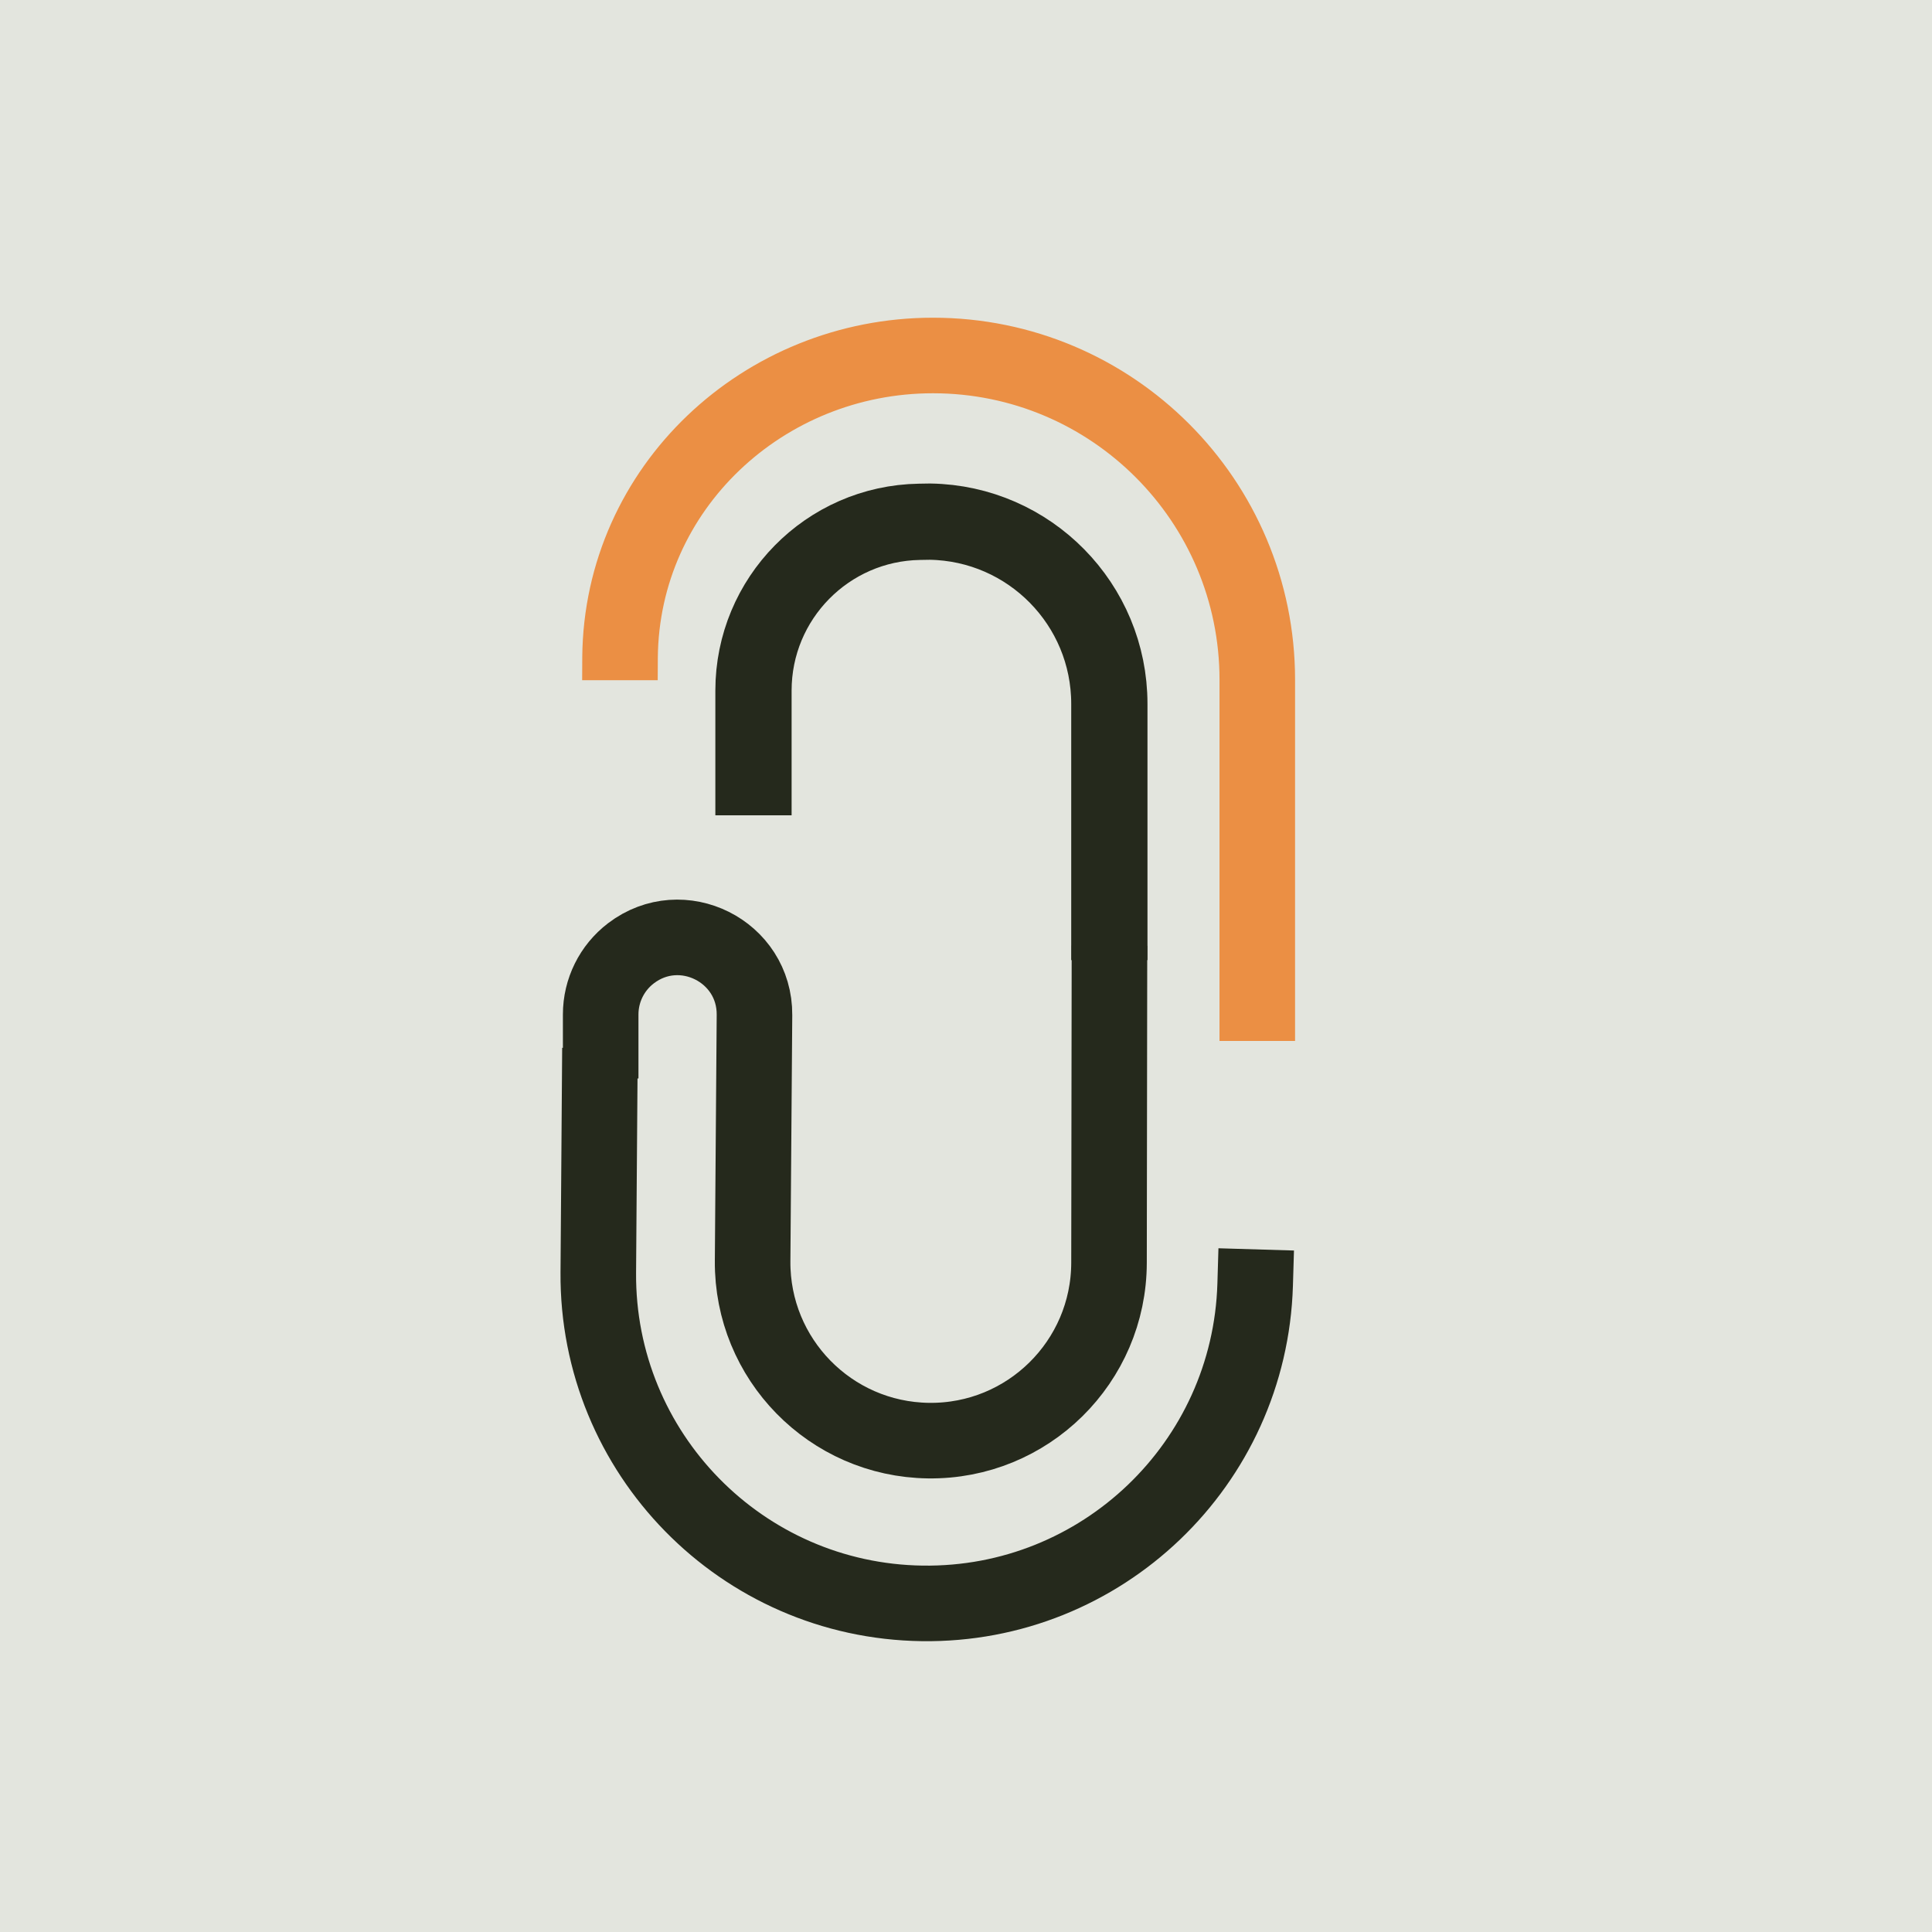
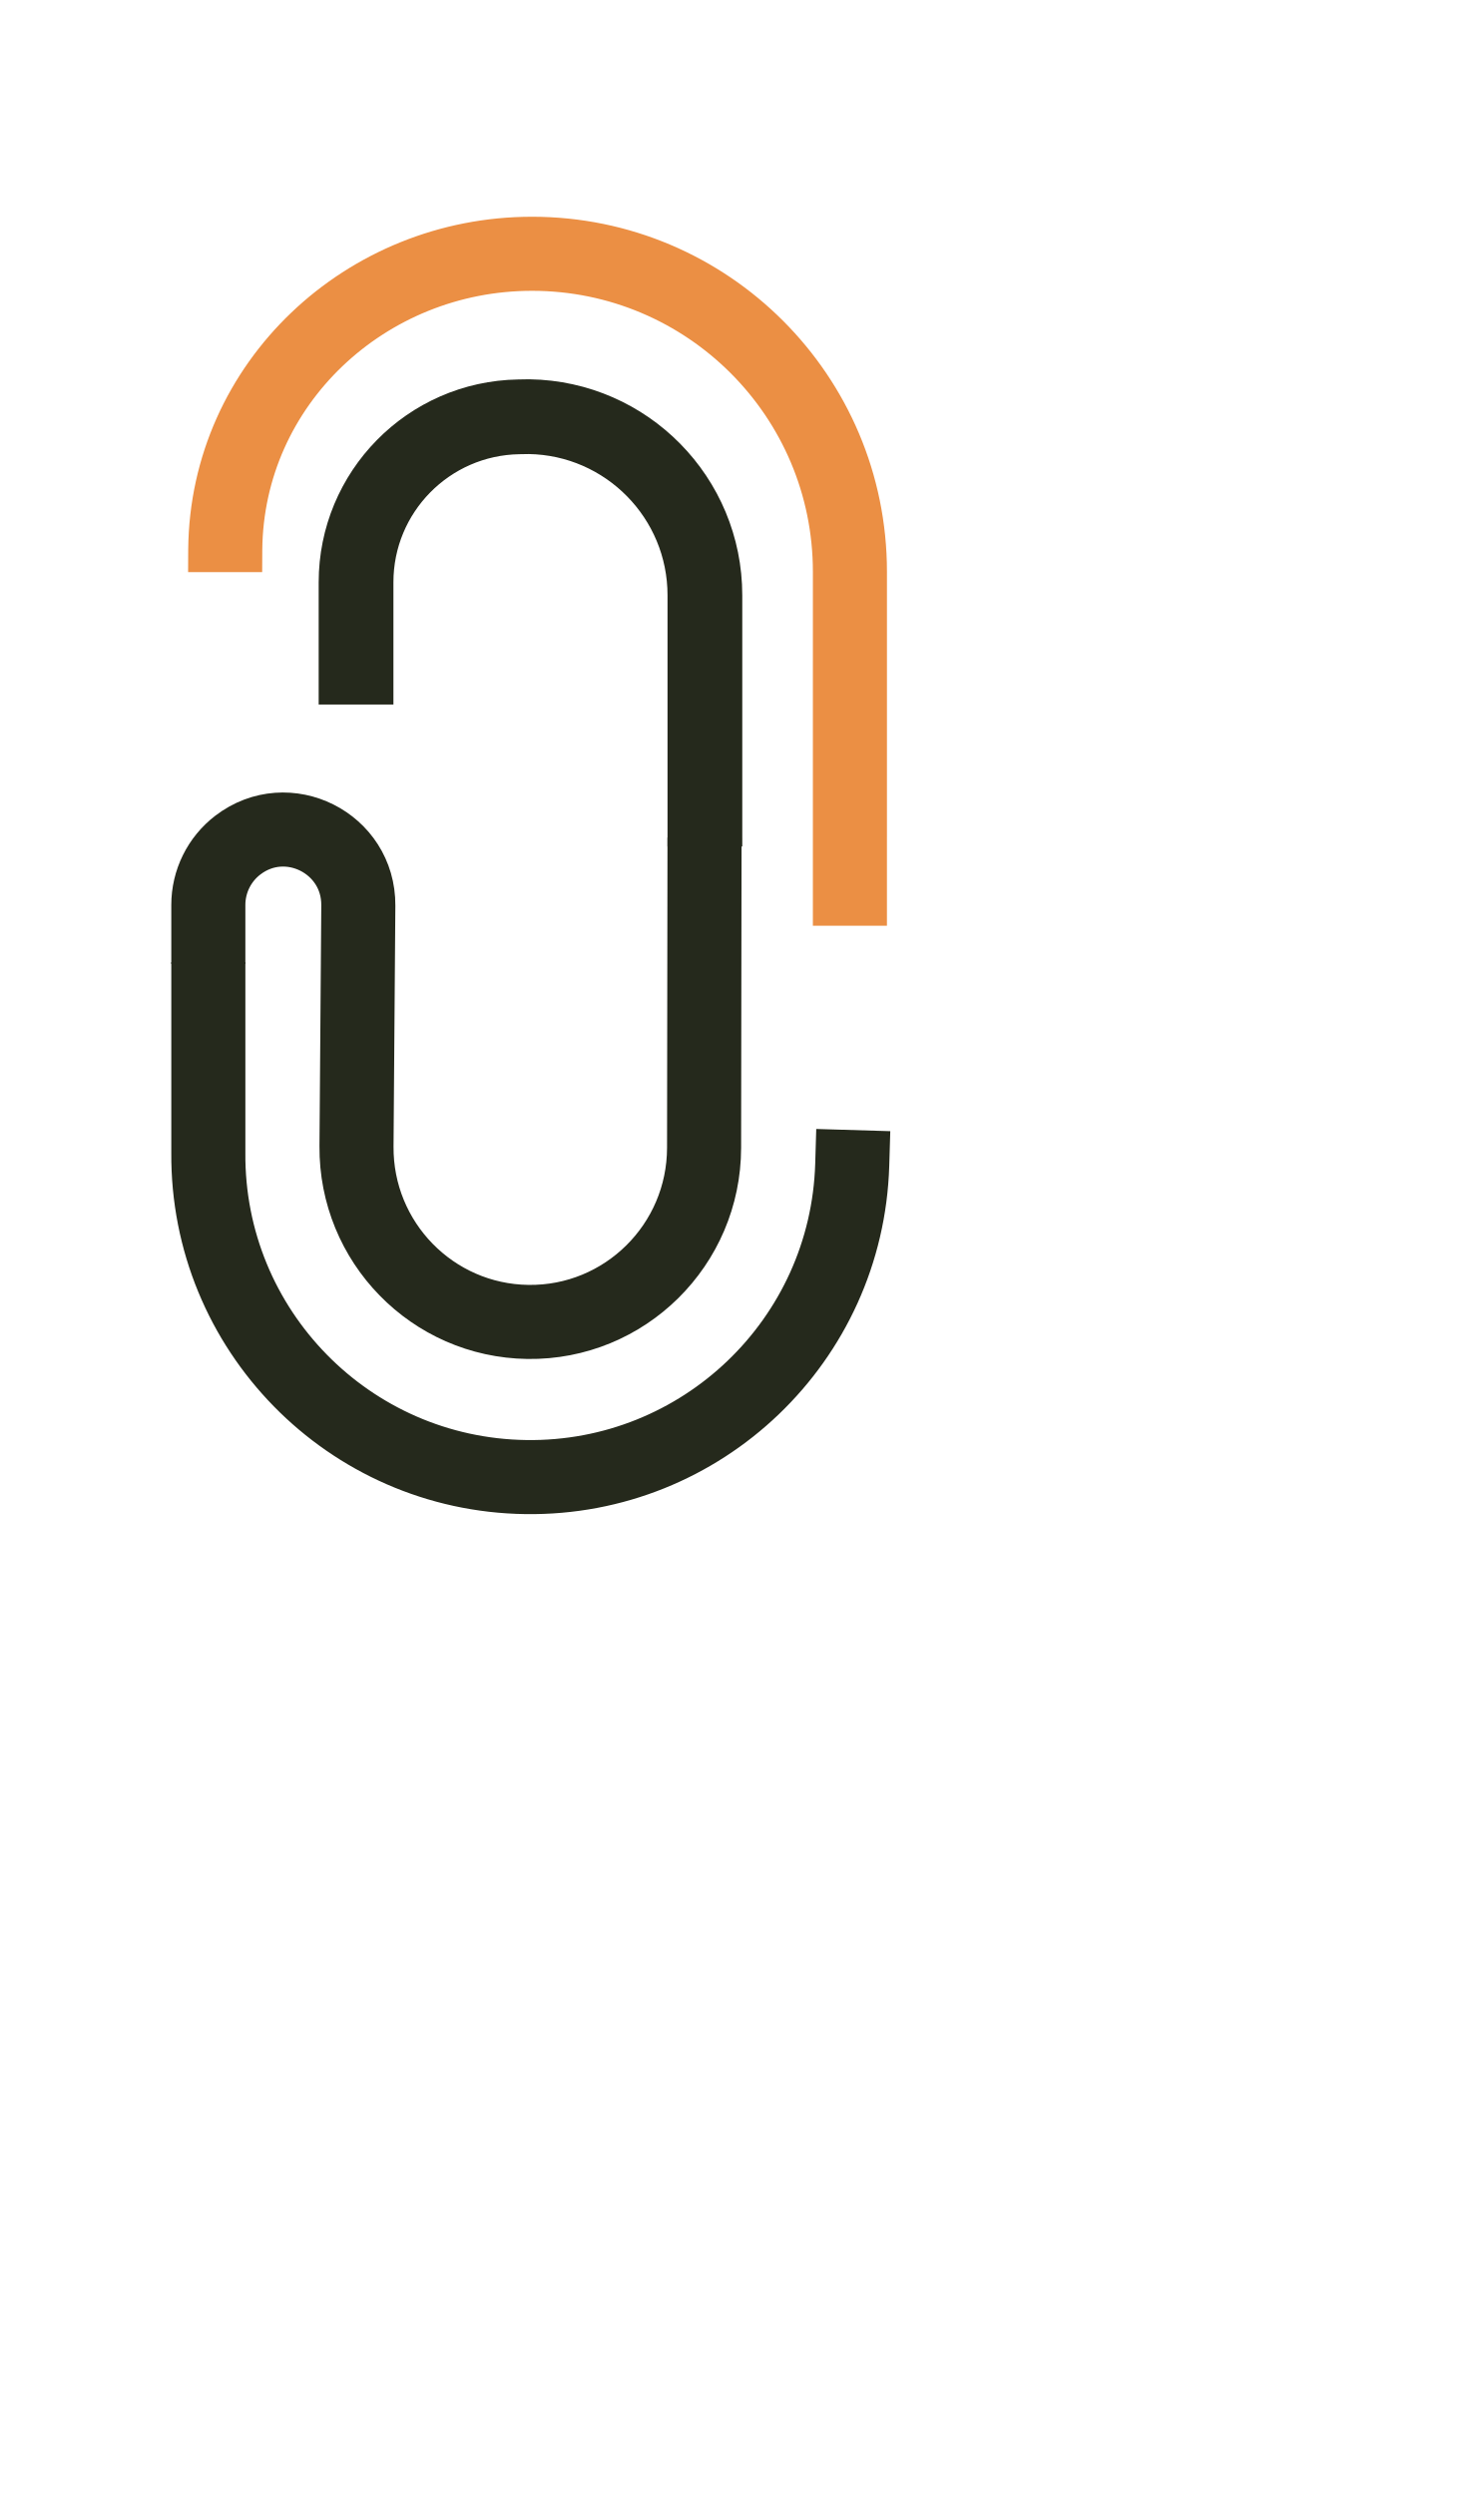
- <svg xmlns="http://www.w3.org/2000/svg" id="lz8drquv33062436" viewBox="0 0 500 500">
-   <g id="lz8drquv33062436_translate">
+ <svg xmlns="http://www.w3.org/2000/svg" id="lzu5ltjh56615956" viewBox="0 0 391.543 658.69">
+   <g id="lzu5ltjh56615956_translate">
    <g transform="matrix(1,0,0,1,0,0)">
-       <g id="lz8drquv33062436" opacity="1" style="mix-blend-mode:normal">
+       <g id="lzu5ltjh56615956" opacity="1" style="mix-blend-mode:normal">
        <g>
          <g>
-             <path id="lz8drquv33062436_fill_path" d="M0.01,0h499.98c0.006,0 0.01,0.004 0.01,0.01v499.98c0,0.006 -0.004,0.01 -0.01,0.01h-499.98c-0.006,0 -0.01,-0.004 -0.01,-0.01v-499.98c0,-0.006 0.004,-0.01 0.01,-0.01z" fill-rule="nonzero" fill="rgb(227, 229, 222)" fill-opacity="1" style="mix-blend-mode:normal" />
-             <g id="lz8drquw12696782_translate">
-               <g transform="matrix(1,0,0,1,147,92)">
-                 <g id="lz8drquw12696782" opacity="1" style="mix-blend-mode:normal">
+             <g id="lzu5ltji12237599_translate">
+               <g transform="matrix(1,0,0,1,59.4399,67)">
+                 <g id="lzu5ltji12237599" opacity="1" style="mix-blend-mode:normal">
                  <g>
                    <g>
-                       <g id="lz8drquw71095591_translate">
-                         <g transform="matrix(1,0,0,1,13.4399,0)">
-                           <g id="lz8drquw71095591" opacity="1" style="mix-blend-mode:normal">
-                             <g>
-                               <g>
-                                 <g style="mix-blend-mode:normal">
-                                   <g>
-                                     <path id="lz8drquw71095591_stroke_path" d="M164.943,177.396l0.004,-93.45c0,-46.363 -37.583,-83.946 -83.947,-83.947c-43.844,0 -80.575,34.249 -80.973,78.091c-0.018,2.038 -0.028,4.027 -0.028,5.954" fill="none" stroke="rgb(235, 143, 68)" stroke-width="19.555" stroke-linecap="butt" stroke-linejoin="miter" stroke-dasharray="0 0" stroke-opacity="1" />
-                                   </g>
-                                 </g>
-                               </g>
-                             </g>
-                           </g>
+                       <g style="mix-blend-mode:normal">
+                         <g>
+                           <path id="lzu5ltji12237599_stroke_path" d="M164.943,177.396l0.004,-93.45c0,-46.363 -37.583,-83.946 -83.947,-83.947c-43.844,0 -80.575,34.249 -80.973,78.091c-0.018,2.038 -0.028,4.027 -0.028,5.954" fill="none" stroke="rgb(235, 143, 68)" stroke-width="19.555" stroke-linecap="butt" stroke-linejoin="miter" stroke-dasharray="0 0" stroke-opacity="1" />
                        </g>
                      </g>
-                       <g id="lz8drquy11815915_translate">
-                         <g transform="matrix(0.9999847,0.005478561,-0.005525684,0.999985,2.505412,109.8452)">
-                           <g id="lz8drquy11815915" opacity="0" style="mix-blend-mode:normal">
-                             <g>
-                               <g>
-                                 <path id="lz8drquy11815915_fill_path" d="M21.626,10.809c0,5.97 -4.841,10.809 -10.813,10.809c-5.972,0 -10.813,-4.839 -10.813,-10.809c0,-5.97 4.841,-10.809 10.813,-10.809c5.972,0 10.813,4.839 10.813,10.809z" fill-rule="nonzero" fill="rgb(235, 143, 68)" fill-opacity="1" style="mix-blend-mode:normal" />
-                               </g>
-                             </g>
-                           </g>
+                     </g>
+                   </g>
+                 </g>
+               </g>
+             </g>
+             <g id="lzu5ltjo86429717_translate">
+               <g transform="matrix(0.9999847,0.005478561,-0.005525684,0.999985,48.50541,176.8452)">
+                 <g id="lzu5ltjo86429717" opacity="0" style="mix-blend-mode:normal">
+                   <g>
+                     <g>
+                       <path id="lzu5ltjo86429717_fill_path" d="M21.626,10.809c0,5.97 -4.841,10.809 -10.813,10.809c-5.972,0 -10.813,-4.839 -10.813,-10.809c0,-5.97 4.841,-10.809 10.813,-10.809c5.972,0 10.813,4.839 10.813,10.809z" fill-rule="nonzero" fill="rgb(235, 143, 68)" fill-opacity="1" style="mix-blend-mode:normal" />
+                     </g>
+                   </g>
+                 </g>
+               </g>
+             </g>
+             <g id="lzu5ltjr47488224_translate">
+               <g transform="matrix(0.9999847,0.005478561,-0.005525684,0.999985,83.11901,177)">
+                 <g id="lzu5ltjr47488224" opacity="0" style="mix-blend-mode:normal">
+                   <g>
+                     <g>
+                       <path id="lzu5ltjr47488224_fill_path" d="M21.626,10.809c0,5.97 -4.841,10.809 -10.813,10.809c-5.972,0 -10.813,-4.839 -10.813,-10.809c0,-5.97 4.841,-10.809 10.813,-10.809c5.972,0 10.813,4.839 10.813,10.809z" fill-rule="nonzero" fill="rgb(37, 41, 28)" fill-opacity="1" style="mix-blend-mode:normal" />
+                     </g>
+                   </g>
+                 </g>
+               </g>
+             </g>
+             <g id="lzu5ltjt33465157_translate">
+               <g transform="matrix(1,0,0,1,55,254)">
+                 <g id="lzu5ltjt33465157" opacity="1" style="mix-blend-mode:normal">
+                   <g>
+                     <g>
+                       <g style="mix-blend-mode:normal">
+                         <g>
+                           <path id="lzu5ltjt33465157_stroke_path" d="M0.002,0l0,50.33c-0.345,46.747 37.115,84.997 83.859,85.625c46.408,0.628 84.745,-36.079 86.136,-82.471l0.273,-9.142" fill="none" stroke="rgb(37, 41, 28)" stroke-width="19.555" stroke-linecap="butt" stroke-linejoin="miter" stroke-dasharray="0 0" stroke-opacity="1" />
                        </g>
                      </g>
-                       <g id="lz8drquy04413506_translate">
-                         <g transform="matrix(0.9999847,0.005478561,-0.005525684,0.999985,37.11901,110)">
-                           <g id="lz8drquy04413506" opacity="0" style="mix-blend-mode:normal">
-                             <g>
-                               <g>
-                                 <path id="lz8drquy04413506_fill_path" d="M21.626,10.809c0,5.97 -4.841,10.809 -10.813,10.809c-5.972,0 -10.813,-4.839 -10.813,-10.809c0,-5.97 4.841,-10.809 10.813,-10.809c5.972,0 10.813,4.839 10.813,10.809z" fill-rule="nonzero" fill="rgb(37, 41, 28)" fill-opacity="1" style="mix-blend-mode:normal" />
-                               </g>
-                             </g>
-                           </g>
+                     </g>
+                   </g>
+                 </g>
+               </g>
+             </g>
+             <g id="lzu5ltjv87123035_translate">
+               <g transform="matrix(1,0,0,1,55,219)">
+                 <g id="lzu5ltjv87123035" opacity="1" style="mix-blend-mode:normal">
+                   <g>
+                     <g>
+                       <g style="mix-blend-mode:normal">
+                         <g>
+                           <path id="lzu5ltjv87123035_stroke_path" d="M131,2.141l-0.116,81.884c-0.034,25.644 -20.948,46.317 -46.505,45.971c-25.23,-0.342 -45.449,-21.057 -45.258,-46.371l0.479,-63.575c0.124,-16.508 -18.711,-25.954 -31.799,-15.947c-4.915,3.758 -7.8,9.602 -7.8,15.802l0,15.595" fill="none" stroke="rgb(37, 41, 28)" stroke-width="19.555" stroke-linecap="butt" stroke-linejoin="miter" stroke-dasharray="0 0" stroke-opacity="1" />
                        </g>
                      </g>
-                       <g id="lz8drquz81229361_translate">
-                         <g transform="matrix(1,0,0,1,7.8364,179.2485)">
-                           <g id="lz8drquz81229361" opacity="1" style="mix-blend-mode:normal">
-                             <g>
-                               <g>
-                                 <g style="mix-blend-mode:normal">
-                                   <g>
-                                     <path id="lz8drquz81229361_stroke_path" d="M0.431,0l-0.429,58.082c-0.345,46.747 37.115,84.997 83.859,85.625c46.408,0.628 84.745,-36.079 86.136,-82.471l0.273,-9.142" fill="none" stroke="rgb(37, 41, 28)" stroke-width="19.555" stroke-linecap="butt" stroke-linejoin="miter" stroke-dasharray="0 0" stroke-opacity="1" />
-                                   </g>
-                                 </g>
-                               </g>
-                             </g>
-                           </g>
-                         </g>
-                       </g>
-                       <g id="lz8drqv068913634_translate">
-                         <g transform="matrix(1,0,0,1,8.4556,150.5952)">
-                           <g id="lz8drqv068913634" opacity="1" style="mix-blend-mode:normal">
-                             <g>
-                               <g>
-                                 <g style="mix-blend-mode:normal">
-                                   <g>
-                                     <path id="lz8drqv068913634_stroke_path" d="M131.674,2.145l-0.117,82.036c-0.035,25.691 -21.056,46.403 -46.744,46.056c-25.36,-0.342 -45.682,-21.096 -45.491,-46.457l0.481,-63.692c0.125,-16.539 -18.808,-26.002 -31.963,-15.977c-4.94,3.765 -7.84,9.62 -7.84,15.831l0,16.571" fill="none" stroke="rgb(37, 41, 28)" stroke-width="19.555" stroke-linecap="butt" stroke-linejoin="miter" stroke-dasharray="0 0" stroke-opacity="1" />
-                                   </g>
-                                 </g>
-                               </g>
-                             </g>
-                           </g>
-                         </g>
-                       </g>
-                       <g id="lz8drqv184208939_translate">
-                         <g transform="matrix(0.9999847,0.005478561,-0.005525684,0.999985,165.1749,216.8584)">
-                           <g id="lz8drqv184208939" opacity="0" style="mix-blend-mode:normal">
-                             <g>
-                               <g>
-                                 <path id="lz8drqv184208939_fill_path" d="M26.422,13.176c0,7.277 -5.915,13.176 -13.211,13.176c-7.296,0 -13.211,-5.899 -13.211,-13.176c0,-7.277 5.915,-13.176 13.211,-13.176c7.296,0 13.211,5.899 13.211,13.176z" fill-rule="nonzero" fill="rgb(37, 41, 28)" fill-opacity="1" style="mix-blend-mode:normal" />
-                               </g>
-                             </g>
-                           </g>
-                         </g>
-                       </g>
-                       <g id="lz8drqv251249660_translate">
-                         <g transform="matrix(0.9999847,0.005478561,-0.005525684,0.999985,165.2169,164.2188)">
-                           <g id="lz8drqv251249660" opacity="0" style="mix-blend-mode:normal">
-                             <g>
-                               <g>
-                                 <path id="lz8drqv251249660_fill_path" d="M26.422,13.176c0,7.277 -5.915,13.176 -13.211,13.176c-7.296,0 -13.211,-5.899 -13.211,-13.176c0,-7.277 5.915,-13.176 13.211,-13.176c7.296,0 13.211,5.899 13.211,13.176z" fill-rule="nonzero" fill="rgb(235, 143, 68)" fill-opacity="1" style="mix-blend-mode:normal" />
-                               </g>
-                             </g>
-                           </g>
-                         </g>
-                       </g>
-                       <g id="lz8drqv218593911_translate">
-                         <g transform="matrix(1,0,0,1,0,68.0015)">
-                           <g id="lz8drqv218593911" opacity="0" style="mix-blend-mode:normal">
-                             <g>
-                               <g>
-                                 <path id="lz8drqv218593911_fill_path" d="M26.073,13.036c0,7.2 -5.837,13.036 -13.036,13.036c-7.2,0 -13.036,-5.837 -13.036,-13.036c0,-7.2 5.837,-13.036 13.036,-13.036c7.2,0 13.036,5.837 13.036,13.036z" fill-rule="nonzero" fill="rgb(235, 143, 68)" fill-opacity="1" style="mix-blend-mode:normal" />
-                               </g>
-                             </g>
-                           </g>
-                         </g>
-                       </g>
-                       <g id="lz8drqv341530464_translate">
-                         <g transform="matrix(1,0,0,1,48,43)">
-                           <g id="lz8drqv341530464" opacity="1" style="mix-blend-mode:normal">
-                             <g>
-                               <g>
-                                 <g style="mix-blend-mode:normal">
-                                   <g>
-                                     <path id="lz8drqv341530464_stroke_path" d="M0,76v-32.275c0,-23.846 19.123,-43.287 42.966,-43.68l2.739,-0.045c25.743,0.418 46.393,21.406 46.393,47.153v66.325" fill="none" stroke="rgb(37, 41, 28)" stroke-width="19.735" stroke-linecap="butt" stroke-linejoin="miter" stroke-dasharray="0 0" stroke-opacity="1" />
-                                   </g>
-                                 </g>
-                               </g>
-                             </g>
-                           </g>
+                     </g>
+                   </g>
+                 </g>
+               </g>
+             </g>
+             <g id="lzu5ltjw62732721_translate">
+               <g transform="matrix(0.9999847,0.005478561,-0.005525684,0.999985,212.145,282)">
+                 <g id="lzu5ltjw62732721" opacity="0" style="mix-blend-mode:normal">
+                   <g>
+                     <g>
+                       <path id="lzu5ltjw62732721_fill_path" d="M26.422,13.176c0,7.277 -5.915,13.176 -13.211,13.176c-7.296,0 -13.211,-5.899 -13.211,-13.176c0,-7.277 5.915,-13.176 13.211,-13.176c7.296,0 13.211,5.899 13.211,13.176z" fill-rule="nonzero" fill="rgb(37, 41, 28)" fill-opacity="1" style="mix-blend-mode:normal" />
+                     </g>
+                   </g>
+                 </g>
+               </g>
+             </g>
+             <g id="lzu5ltjx75040473_translate">
+               <g transform="matrix(0.9999847,0.005478561,-0.005525684,0.999985,211.2169,231.2188)">
+                 <g id="lzu5ltjx75040473" opacity="0" style="mix-blend-mode:normal">
+                   <g>
+                     <g>
+                       <path id="lzu5ltjx75040473_fill_path" d="M26.422,13.176c0,7.277 -5.915,13.176 -13.211,13.176c-7.296,0 -13.211,-5.899 -13.211,-13.176c0,-7.277 5.915,-13.176 13.211,-13.176c7.296,0 13.211,5.899 13.211,13.176z" fill-rule="nonzero" fill="rgb(235, 143, 68)" fill-opacity="1" style="mix-blend-mode:normal" />
+                     </g>
+                   </g>
+                 </g>
+               </g>
+             </g>
+             <g id="lzu5ltjy68226705_translate">
+               <g transform="matrix(1,0,0,1,46,135.0015)">
+                 <g id="lzu5ltjy68226705" opacity="0" style="mix-blend-mode:normal">
+                   <g>
+                     <g>
+                       <path id="lzu5ltjy68226705_fill_path" d="M26.073,13.036c0,7.2 -5.837,13.036 -13.036,13.036c-7.2,0 -13.036,-5.837 -13.036,-13.036c0,-7.2 5.837,-13.036 13.036,-13.036c7.2,0 13.036,5.837 13.036,13.036z" fill-rule="nonzero" fill="rgb(235, 143, 68)" fill-opacity="1" style="mix-blend-mode:normal" />
+                     </g>
+                   </g>
+                 </g>
+               </g>
+             </g>
+             <g id="lzu5ltjz76851565_translate">
+               <g transform="matrix(1,0,0,1,94,110)">
+                 <g id="lzu5ltjz76851565" opacity="1" style="mix-blend-mode:normal">
+                   <g>
+                     <g>
+                       <g style="mix-blend-mode:normal">
+                         <g>
+                           <path id="lzu5ltjz76851565_stroke_path" d="M0,76v-32.275c0,-23.846 19.123,-43.287 42.966,-43.68l2.739,-0.045c25.743,0.418 46.393,21.406 46.393,47.153v66.325" fill="none" stroke="rgb(37, 41, 28)" stroke-width="19.735" stroke-linecap="butt" stroke-linejoin="miter" stroke-dasharray="0 0" stroke-opacity="1" />
                        </g>
                      </g>
                    </g>
                  </g>
                </g>
              </g>
            </g>
          </g>
        </g>
      </g>
    </g>
  </g>
-   <animate href="#lz8drquw71095591_stroke_path" attributeName="stroke-dasharray" values="0 359.656;15.17 344.486;42.019 317.637;80.015 279.641;137.809 221.847;214.761 144.895;271.807 87.849;304.675 54.981;324.794 34.862;337.721 21.935;346.196 13.46;351.501 8.155;354.599 5.057;355.953 3.703;356.095 3.561;356.095 3.561;356.095 3.561;356.095 3.561;356.095 3.561;356.095 3.561;356.095 3.561;356.095 3.561;356.095 3.561;356.095 3.561;356.095 3.561;356.095 3.561" dur="5s" repeatCount="indefinite" keyTimes="0;0.04;0.08;0.12;0.16;0.2;0.24;0.28;0.32;0.36;0.4;0.44;0.48;0.52;0.56;0.6;0.64;0.68;0.72;0.76;0.8;0.84;0.88;0.92;0.96;1" fill="freeze" />
-   <animate href="#lz8drquw71095591_stroke_path" attributeName="stroke-dashoffset" values="0;0;0;0;0;0;0;0;0;0;0;0;0;0;0;0;0;0;0;0;0;0;0;0;0;0" dur="5s" repeatCount="indefinite" keyTimes="0;0.04;0.08;0.12;0.16;0.2;0.24;0.28;0.32;0.36;0.4;0.44;0.48;0.52;0.56;0.6;0.64;0.68;0.72;0.76;0.8;0.84;0.88;0.92;0.96;1" fill="freeze" />
-   <animateTransform href="#lz8drquy11815915" attributeName="transform" type="translate" values="10.813 10.809;10.813 10.809;10.813 10.809;10.813 10.809;10.813 10.809;10.813 10.809" dur="5s" repeatCount="indefinite" calcMode="spline" keyTimes="0;0.59;0.61;0.69;0.73;1" keySplines="0.5 0 0.5 1;0.5 0 0.5 1;0.42 0 0.58 1;0.42 0 0.58 1;0.5 0 0.58 1" additive="sum" fill="freeze" />
-   <animateTransform href="#lz8drquy11815915" attributeName="transform" type="scale" values="1 1;1 1;0.6 1.4;1.1 0.9;1 1;1 1" dur="5s" repeatCount="indefinite" calcMode="spline" keyTimes="0;0.59;0.61;0.69;0.73;1" keySplines="0.5 0 0.5 1;0.5 0 0.5 1;0.42 0 0.58 1;0.42 0 0.58 1;0.5 0 0.58 1" additive="sum" fill="freeze" />
-   <animateTransform href="#lz8drquy11815915" attributeName="transform" type="translate" values="-10.813 -10.809;-10.813 -10.809;-10.813 -10.809;-10.813 -10.809;-10.813 -10.809;-10.813 -10.809" dur="5s" repeatCount="indefinite" calcMode="spline" keyTimes="0;0.59;0.61;0.69;0.73;1" keySplines="0.5 0 0.5 1;0.5 0 0.5 1;0.42 0 0.58 1;0.42 0 0.58 1;0.5 0 0.58 1" additive="sum" fill="freeze" />
-   <animate href="#lz8drquy11815915" attributeName="opacity" values="0;0;1;1" dur="5s" repeatCount="indefinite" calcMode="spline" keyTimes="0;0.58;0.6;1" keySplines="0.5 0.35 0.15 1;0.5 0.35 0.15 1;0.5 0.35 0.15 1" additive="replace" fill="freeze" />
-   <animateTransform href="#lz8drquy04413506" attributeName="transform" type="translate" values="10.813 10.809;10.813 10.809;10.813 10.809;10.813 10.809" dur="5s" repeatCount="indefinite" calcMode="spline" keyTimes="0;0;0.04;1" keySplines="0.5 0.35 0.15 1;0.5 0.35 0.15 1;0.5 0.35 0.15 1" additive="sum" fill="freeze" />
-   <animateTransform href="#lz8drquy04413506" attributeName="transform" type="scale" values="0 0;0 0;1 1;1 1" dur="5s" repeatCount="indefinite" calcMode="spline" keyTimes="0;0;0.04;1" keySplines="0.5 0.35 0.15 1;0.5 0.35 0.15 1;0.5 0.35 0.15 1" additive="sum" fill="freeze" />
-   <animateTransform href="#lz8drquy04413506" attributeName="transform" type="translate" values="-10.813 -10.809;-10.813 -10.809;-10.813 -10.809;-10.813 -10.809" dur="5s" repeatCount="indefinite" calcMode="spline" keyTimes="0;0;0.04;1" keySplines="0.5 0.35 0.15 1;0.5 0.35 0.15 1;0.5 0.35 0.15 1" additive="sum" fill="freeze" />
-   <animate href="#lz8drquy04413506" attributeName="opacity" values="0;1;1" dur="5s" repeatCount="indefinite" calcMode="spline" keyTimes="0;0;1" keySplines="0.5 0.35 0.15 1;0.5 0.35 0.15 1" additive="replace" fill="freeze" />
-   <animate href="#lz8drquz81229361_stroke_path" attributeName="stroke-dasharray" values="0 335.759;0 335.759;0 335.759;0 335.759;0 335.759;0 335.759;0 335.759;0 335.759;0 335.759;0 335.759;0 335.759;104.617 231.142;211.694 124.065;318.771 16.987;332.434 3.324;332.434 3.324;332.434 3.324;332.434 3.324;332.434 3.324;332.434 3.324;332.434 3.324;332.434 3.324;332.434 3.324;332.434 3.324;332.434 3.324;332.434 3.324" dur="5s" repeatCount="indefinite" keyTimes="0;0.04;0.08;0.12;0.16;0.2;0.24;0.28;0.32;0.36;0.4;0.44;0.48;0.52;0.56;0.6;0.64;0.68;0.72;0.76;0.8;0.84;0.88;0.92;0.96;1" fill="freeze" />
-   <animate href="#lz8drquz81229361_stroke_path" attributeName="stroke-dashoffset" values="0;0;0;0;0;0;0;0;0;0;0;0;0;0;0;0;0;0;0;0;0;0;0;0;0;0" dur="5s" repeatCount="indefinite" keyTimes="0;0.04;0.08;0.12;0.16;0.2;0.24;0.28;0.32;0.36;0.4;0.44;0.48;0.52;0.56;0.6;0.64;0.68;0.72;0.76;0.8;0.84;0.88;0.92;0.96;1" fill="freeze" />
-   <animate href="#lz8drqv068913634_stroke_path" attributeName="stroke-dasharray" values="0 373.919;0 373.919;0 373.919;0 373.919;0 373.919;0 373.919;73.599 300.32;166.154 207.766;258.708 115.212;351.225 22.694;370.217 3.702;370.217 3.702;370.217 3.702;370.217 3.702;370.217 3.702;370.217 3.702;370.217 3.702;370.217 3.702;370.217 3.702;370.217 3.702;370.217 3.702;370.217 3.702;370.217 3.702;370.217 3.702;370.217 3.702;370.217 3.702" dur="5s" repeatCount="indefinite" keyTimes="0;0.04;0.08;0.12;0.16;0.2;0.24;0.28;0.32;0.36;0.4;0.44;0.48;0.52;0.56;0.6;0.64;0.68;0.72;0.76;0.8;0.84;0.88;0.92;0.96;1" fill="freeze" />
-   <animate href="#lz8drqv068913634_stroke_path" attributeName="stroke-dashoffset" values="0;0;0;0;0;0;0;0;0;0;0;0;0;0;0;0;0;0;0;0;0;0;0;0;0;0" dur="5s" repeatCount="indefinite" keyTimes="0;0.04;0.08;0.12;0.16;0.2;0.24;0.28;0.32;0.36;0.4;0.44;0.48;0.52;0.56;0.6;0.64;0.68;0.72;0.76;0.8;0.84;0.88;0.92;0.96;1" fill="freeze" />
-   <animateTransform href="#lz8drqv184208939" attributeName="transform" type="translate" values="13.211 13.176;13.211 13.176;13.211 13.176;13.211 13.176;13.211 13.176" dur="5s" repeatCount="indefinite" calcMode="spline" keyTimes="0;0.54;0.55;0.57;1" keySplines="0.5 0 0.5 1;0.5 0 0.5 1;0.5 0 0.5 1;0.5 0 0.5 1" additive="sum" fill="freeze" />
-   <animateTransform href="#lz8drqv184208939" attributeName="transform" type="scale" values="1 1;1 1;0.8 0.8;1 1;1 1" dur="5s" repeatCount="indefinite" calcMode="spline" keyTimes="0;0.54;0.55;0.57;1" keySplines="0.5 0 0.5 1;0.5 0 0.5 1;0.5 0 0.5 1;0.5 0 0.5 1" additive="sum" fill="freeze" />
-   <animateTransform href="#lz8drqv184208939" attributeName="transform" type="translate" values="-13.211 -13.176;-13.211 -13.176;-13.211 -13.176;-13.211 -13.176;-13.211 -13.176" dur="5s" repeatCount="indefinite" calcMode="spline" keyTimes="0;0.54;0.55;0.57;1" keySplines="0.5 0 0.5 1;0.5 0 0.5 1;0.5 0 0.5 1;0.5 0 0.5 1" additive="sum" fill="freeze" />
-   <animate href="#lz8drqv184208939" attributeName="opacity" values="0;0;1;1" dur="5s" repeatCount="indefinite" calcMode="spline" keyTimes="0;0.54;0.55;1" keySplines="0 0 0.15 1;0 0 1 1;0.5 0.35 1 1" additive="replace" fill="freeze" />
-   <animateTransform href="#lz8drqv251249660" attributeName="transform" type="translate" values="13.211 13.176;13.211 13.176;13.211 13.176" dur="5s" repeatCount="indefinite" calcMode="spline" keyTimes="0;0.03;1" keySplines="0.5 0.35 0.15 1;0.5 0.35 0.15 1" additive="sum" fill="freeze" />
-   <animateTransform href="#lz8drqv251249660" attributeName="transform" type="scale" values="0 0;1 1;1 1" dur="5s" repeatCount="indefinite" calcMode="spline" keyTimes="0;0.03;1" keySplines="0.5 0.35 0.15 1;0.5 0.35 0.15 1" additive="sum" fill="freeze" />
-   <animateTransform href="#lz8drqv251249660" attributeName="transform" type="translate" values="-13.211 -13.176;-13.211 -13.176;-13.211 -13.176" dur="5s" repeatCount="indefinite" calcMode="spline" keyTimes="0;0.03;1" keySplines="0.5 0.35 0.15 1;0.5 0.35 0.15 1" additive="sum" fill="freeze" />
-   <animate href="#lz8drqv251249660" attributeName="opacity" values="0;1;1" dur="5s" repeatCount="indefinite" calcMode="spline" keyTimes="0;0;1" keySplines="0.5 0.35 0.15 1;0.5 0.35 0.15 1" additive="replace" fill="freeze" />
-   <animateTransform href="#lz8drqv218593911" attributeName="transform" type="translate" values="13.036 13.036;13.036 13.036;13.036 13.036;13.036 13.036;13.036 13.036" dur="5s" repeatCount="indefinite" calcMode="spline" keyTimes="0;0.53;0.55;0.56;1" keySplines="0.5 0 0.5 1;0.5 0 0.5 1;0.5 0 0.5 1;0.5 0 0.5 1" additive="sum" fill="freeze" />
-   <animateTransform href="#lz8drqv218593911" attributeName="transform" type="scale" values="1 1;1 1;0.8 0.8;1 1;1 1" dur="5s" repeatCount="indefinite" calcMode="spline" keyTimes="0;0.53;0.55;0.56;1" keySplines="0.5 0 0.5 1;0.5 0 0.5 1;0.5 0 0.5 1;0.5 0 0.5 1" additive="sum" fill="freeze" />
-   <animateTransform href="#lz8drqv218593911" attributeName="transform" type="translate" values="-13.036 -13.036;-13.036 -13.036;-13.036 -13.036;-13.036 -13.036;-13.036 -13.036" dur="5s" repeatCount="indefinite" calcMode="spline" keyTimes="0;0.53;0.55;0.56;1" keySplines="0.5 0 0.5 1;0.5 0 0.5 1;0.5 0 0.5 1;0.5 0 0.5 1" additive="sum" fill="freeze" />
-   <animate href="#lz8drqv218593911" attributeName="opacity" values="0;0;1;1" dur="5s" repeatCount="indefinite" calcMode="spline" keyTimes="0;0.54;0.54;1" keySplines="0 0 0.15 1;0 0 1 1;0.5 0.35 1 1" additive="replace" fill="freeze" />
-   <animate href="#lz8drqv341530464_stroke_path" attributeName="stroke-dasharray" values="0 244.996;0 244.996;60.643 184.354;121.285 123.711;181.928 63.068;242.57 2.426;242.57 2.426;242.57 2.426;242.57 2.426;242.57 2.426;242.57 2.426;242.57 2.426;242.57 2.426;242.57 2.426;242.57 2.426;242.57 2.426;242.57 2.426;242.57 2.426;242.57 2.426;242.57 2.426;242.57 2.426;242.57 2.426;242.57 2.426;242.57 2.426;242.57 2.426;242.57 2.426" dur="5s" repeatCount="indefinite" keyTimes="0;0.04;0.08;0.12;0.16;0.2;0.24;0.28;0.32;0.36;0.4;0.44;0.48;0.52;0.56;0.6;0.64;0.68;0.72;0.76;0.8;0.84;0.88;0.92;0.96;1" fill="freeze" />
-   <animate href="#lz8drqv341530464_stroke_path" attributeName="stroke-dashoffset" values="0;0;0;0;0;0;0;0;0;0;0;0;0;0;0;0;0;0;0;0;0;0;0;0;0;0" dur="5s" repeatCount="indefinite" keyTimes="0;0.04;0.08;0.12;0.16;0.2;0.24;0.28;0.32;0.36;0.4;0.44;0.48;0.52;0.56;0.6;0.64;0.68;0.72;0.76;0.8;0.84;0.88;0.92;0.96;1" fill="freeze" />
+   <animate href="#lzu5ltji12237599_stroke_path" attributeName="stroke-dasharray" values="0 359.656;0 359.656;17.128 342.528;42.197 317.459;67.302 292.354;92.407 267.249;117.476 242.18;142.58 217.076;167.65 192.006;192.754 166.902;217.859 141.797;242.928 116.728;268.033 91.623;293.137 66.519;318.207 41.449;343.311 16.345;356.095 3.561;356.095 3.561;356.095 3.561;356.095 3.561;356.095 3.561;356.095 3.561;356.095 3.561;356.095 3.561;356.095 3.561;356.095 3.561" dur="5s" repeatCount="indefinite" keyTimes="0;0.04;0.08;0.12;0.16;0.2;0.24;0.28;0.32;0.36;0.4;0.44;0.48;0.52;0.56;0.6;0.64;0.68;0.72;0.76;0.8;0.84;0.88;0.92;0.96;1" fill="freeze" />
+   <animate href="#lzu5ltji12237599_stroke_path" attributeName="stroke-dashoffset" values="0;0;0;0;0;0;0;0;0;0;0;0;0;0;0;0;0;0;0;0;0;0;0;0;0;0" dur="5s" repeatCount="indefinite" keyTimes="0;0.04;0.08;0.12;0.16;0.2;0.24;0.28;0.32;0.36;0.4;0.44;0.48;0.52;0.56;0.6;0.64;0.68;0.72;0.76;0.8;0.84;0.88;0.92;0.96;1" fill="freeze" />
+   <animateTransform href="#lzu5ltjo86429717" attributeName="transform" type="translate" values="10.813 10.809;10.813 10.809;10.813 10.809;10.813 10.809;10.813 10.809;10.813 10.809" dur="5s" repeatCount="indefinite" calcMode="spline" keyTimes="0;0.68;0.7;0.78;0.81;1" keySplines="0.5 0 0.5 1;0.5 0 0.5 1;0.42 0 0.58 1;0.42 0 0.58 1;0.5 0 0.58 1" additive="sum" fill="freeze" />
+   <animateTransform href="#lzu5ltjo86429717" attributeName="transform" type="scale" values="1 1;1 1;0.6 1.4;1.1 0.9;1 1;1 1" dur="5s" repeatCount="indefinite" calcMode="spline" keyTimes="0;0.68;0.7;0.78;0.81;1" keySplines="0.5 0 0.5 1;0.5 0 0.5 1;0.42 0 0.58 1;0.42 0 0.58 1;0.5 0 0.58 1" additive="sum" fill="freeze" />
+   <animateTransform href="#lzu5ltjo86429717" attributeName="transform" type="translate" values="-10.813 -10.809;-10.813 -10.809;-10.813 -10.809;-10.813 -10.809;-10.813 -10.809;-10.813 -10.809" dur="5s" repeatCount="indefinite" calcMode="spline" keyTimes="0;0.68;0.7;0.78;0.81;1" keySplines="0.5 0 0.5 1;0.5 0 0.5 1;0.42 0 0.58 1;0.42 0 0.58 1;0.5 0 0.58 1" additive="sum" fill="freeze" />
+   <animate href="#lzu5ltjo86429717" attributeName="opacity" values="0;0;1;1" dur="5s" repeatCount="indefinite" calcMode="spline" keyTimes="0;0.67;0.69;1" keySplines="0.5 0.35 0.15 1;0.5 0.35 0.15 1;0.5 0.35 0.15 1" additive="replace" fill="freeze" />
+   <animateTransform href="#lzu5ltjr47488224" attributeName="transform" type="translate" values="10.813 10.809;10.813 10.809;10.813 10.809;10.813 10.809" dur="5s" repeatCount="indefinite" calcMode="spline" keyTimes="0;0;0.04;1" keySplines="0.5 0.35 0.15 1;0.5 0.35 0.15 1;0.5 0.35 0.15 1" additive="sum" fill="freeze" />
+   <animateTransform href="#lzu5ltjr47488224" attributeName="transform" type="scale" values="0 0;0 0;1 1;1 1" dur="5s" repeatCount="indefinite" calcMode="spline" keyTimes="0;0;0.04;1" keySplines="0.5 0.35 0.15 1;0.5 0.35 0.15 1;0.5 0.35 0.15 1" additive="sum" fill="freeze" />
+   <animateTransform href="#lzu5ltjr47488224" attributeName="transform" type="translate" values="-10.813 -10.809;-10.813 -10.809;-10.813 -10.809;-10.813 -10.809" dur="5s" repeatCount="indefinite" calcMode="spline" keyTimes="0;0;0.04;1" keySplines="0.5 0.35 0.15 1;0.5 0.35 0.15 1;0.5 0.35 0.15 1" additive="sum" fill="freeze" />
+   <animate href="#lzu5ltjr47488224" attributeName="opacity" values="0;1;1" dur="5s" repeatCount="indefinite" calcMode="spline" keyTimes="0;0;1" keySplines="0.5 0.35 0.15 1;0.5 0.35 0.15 1" additive="replace" fill="freeze" />
+   <animate href="#lzu5ltjt33465157_stroke_path" attributeName="stroke-dasharray" values="0 327.928;0 327.928;0 327.928;0 327.928;0 327.928;0 327.928;0 327.928;0 327.928;0 327.928;0 327.928;0 327.928;0 327.928;51.754 276.174;132.925 195.004;214.095 113.833;295.265 32.663;324.681 3.247;324.681 3.247;324.681 3.247;324.681 3.247;324.681 3.247;324.681 3.247;324.681 3.247;324.681 3.247;324.681 3.247;324.681 3.247" dur="5s" repeatCount="indefinite" keyTimes="0;0.04;0.08;0.12;0.16;0.2;0.24;0.28;0.32;0.36;0.4;0.44;0.48;0.52;0.56;0.6;0.64;0.68;0.72;0.76;0.8;0.84;0.88;0.92;0.96;1" fill="freeze" />
+   <animate href="#lzu5ltjt33465157_stroke_path" attributeName="stroke-dashoffset" values="0;0;0;0;0;0;0;0;0;0;0;0;0;0;0;0;0;0;0;0;0;0;0;0;0;0" dur="5s" repeatCount="indefinite" keyTimes="0;0.04;0.08;0.12;0.16;0.2;0.24;0.28;0.32;0.36;0.4;0.44;0.48;0.52;0.56;0.6;0.64;0.68;0.72;0.76;0.8;0.84;0.88;0.92;0.96;1" fill="freeze" />
+   <animate href="#lzu5ltjv87123035_stroke_path" attributeName="stroke-dasharray" values="0 371.931;0 371.931;0 371.931;0 371.931;0 371.931;0 371.931;0 371.931;72.545 299.386;164.607 207.324;256.669 115.262;348.731 23.2;368.249 3.682;368.249 3.682;368.249 3.682;368.249 3.682;368.249 3.682;368.249 3.682;368.249 3.682;368.249 3.682;368.249 3.682;368.249 3.682;368.249 3.682;368.249 3.682;368.249 3.682;368.249 3.682;368.249 3.682" dur="5s" repeatCount="indefinite" keyTimes="0;0.04;0.08;0.12;0.16;0.2;0.24;0.28;0.32;0.36;0.4;0.44;0.48;0.52;0.56;0.6;0.64;0.68;0.72;0.76;0.8;0.84;0.88;0.92;0.96;1" fill="freeze" />
+   <animate href="#lzu5ltjv87123035_stroke_path" attributeName="stroke-dashoffset" values="0;0;0;0;0;0;0;0;0;0;0;0;0;0;0;0;0;0;0;0;0;0;0;0;0;0" dur="5s" repeatCount="indefinite" keyTimes="0;0.04;0.08;0.12;0.16;0.2;0.24;0.28;0.32;0.36;0.4;0.44;0.48;0.52;0.56;0.6;0.64;0.68;0.72;0.76;0.8;0.84;0.88;0.92;0.96;1" fill="freeze" />
+   <animateTransform href="#lzu5ltjw62732721" attributeName="transform" type="translate" values="13.211 13.176;13.211 13.176;13.211 13.176;13.211 13.176;13.211 13.176" dur="5s" repeatCount="indefinite" calcMode="spline" keyTimes="0;0.63;0.64;0.66;1" keySplines="0.5 0 0.5 1;0.5 0 0.5 1;0.5 0 0.5 1;0.5 0 0.5 1" additive="sum" fill="freeze" />
+   <animateTransform href="#lzu5ltjw62732721" attributeName="transform" type="scale" values="1 1;1 1;0.8 0.8;1 1;1 1" dur="5s" repeatCount="indefinite" calcMode="spline" keyTimes="0;0.63;0.64;0.66;1" keySplines="0.5 0 0.5 1;0.5 0 0.5 1;0.5 0 0.5 1;0.5 0 0.5 1" additive="sum" fill="freeze" />
+   <animateTransform href="#lzu5ltjw62732721" attributeName="transform" type="translate" values="-13.211 -13.176;-13.211 -13.176;-13.211 -13.176;-13.211 -13.176;-13.211 -13.176" dur="5s" repeatCount="indefinite" calcMode="spline" keyTimes="0;0.63;0.64;0.66;1" keySplines="0.5 0 0.5 1;0.5 0 0.5 1;0.5 0 0.5 1;0.5 0 0.5 1" additive="sum" fill="freeze" />
+   <animate href="#lzu5ltjw62732721" attributeName="opacity" values="0;0;1;1" dur="5s" repeatCount="indefinite" calcMode="spline" keyTimes="0;0.63;0.64;1" keySplines="0 0 0.15 1;0 0 1 1;0.5 0.35 1 1" additive="replace" fill="freeze" />
+   <animateTransform href="#lzu5ltjx75040473" attributeName="transform" type="translate" values="13.211 13.176;13.211 13.176;13.211 13.176;13.211 13.176" dur="5s" repeatCount="indefinite" calcMode="spline" keyTimes="0;0;0.04;1" keySplines="0.5 0.35 0.15 1;0.5 0.35 0.15 1;0.5 0.35 0.15 1" additive="sum" fill="freeze" />
+   <animateTransform href="#lzu5ltjx75040473" attributeName="transform" type="scale" values="0 0;0 0;1 1;1 1" dur="5s" repeatCount="indefinite" calcMode="spline" keyTimes="0;0;0.04;1" keySplines="0.5 0.35 0.15 1;0.5 0.35 0.15 1;0.5 0.35 0.15 1" additive="sum" fill="freeze" />
+   <animateTransform href="#lzu5ltjx75040473" attributeName="transform" type="translate" values="-13.211 -13.176;-13.211 -13.176;-13.211 -13.176;-13.211 -13.176" dur="5s" repeatCount="indefinite" calcMode="spline" keyTimes="0;0;0.04;1" keySplines="0.5 0.35 0.15 1;0.5 0.35 0.15 1;0.5 0.35 0.15 1" additive="sum" fill="freeze" />
+   <animate href="#lzu5ltjx75040473" attributeName="opacity" values="0;1;1" dur="5s" repeatCount="indefinite" calcMode="spline" keyTimes="0;0;1" keySplines="0.5 0.35 0.15 1;0.5 0.35 0.15 1" additive="replace" fill="freeze" />
+   <animateTransform href="#lzu5ltjy68226705" attributeName="transform" type="translate" values="13.036 13.036;13.036 13.036;13.036 13.036;13.036 13.036;13.036 13.036" dur="5s" repeatCount="indefinite" calcMode="spline" keyTimes="0;0.63;0.64;0.66;1" keySplines="0.5 0 0.5 1;0.5 0 0.5 1;0.5 0 0.5 1;0.5 0 0.5 1" additive="sum" fill="freeze" />
+   <animateTransform href="#lzu5ltjy68226705" attributeName="transform" type="scale" values="1 1;1 1;0.8 0.8;1 1;1 1" dur="5s" repeatCount="indefinite" calcMode="spline" keyTimes="0;0.63;0.64;0.66;1" keySplines="0.5 0 0.5 1;0.5 0 0.5 1;0.5 0 0.5 1;0.5 0 0.5 1" additive="sum" fill="freeze" />
+   <animateTransform href="#lzu5ltjy68226705" attributeName="transform" type="translate" values="-13.036 -13.036;-13.036 -13.036;-13.036 -13.036;-13.036 -13.036;-13.036 -13.036" dur="5s" repeatCount="indefinite" calcMode="spline" keyTimes="0;0.63;0.64;0.66;1" keySplines="0.5 0 0.5 1;0.5 0 0.5 1;0.5 0 0.5 1;0.5 0 0.5 1" additive="sum" fill="freeze" />
+   <animate href="#lzu5ltjy68226705" attributeName="opacity" values="0;0;1;1" dur="5s" repeatCount="indefinite" calcMode="spline" keyTimes="0;0.63;0.64;1" keySplines="0 0 0.15 1;0 0 1 1;0.5 0.35 1 1" additive="replace" fill="freeze" />
+   <animate href="#lzu5ltjz76851565_stroke_path" attributeName="stroke-dasharray" values="0 244.996;0 244.996;35.076 209.92;95.718 149.278;156.361 88.635;217.004 27.993;242.57 2.426;242.57 2.426;242.57 2.426;242.57 2.426;242.57 2.426;242.57 2.426;242.57 2.426;242.57 2.426;242.57 2.426;242.57 2.426;242.57 2.426;242.57 2.426;242.57 2.426;242.57 2.426;242.57 2.426;242.57 2.426;242.57 2.426;242.57 2.426;242.57 2.426;242.57 2.426" dur="5s" repeatCount="indefinite" keyTimes="0;0.04;0.08;0.12;0.16;0.2;0.24;0.28;0.32;0.36;0.4;0.44;0.48;0.52;0.56;0.6;0.64;0.68;0.72;0.76;0.8;0.84;0.88;0.92;0.96;1" fill="freeze" />
+   <animate href="#lzu5ltjz76851565_stroke_path" attributeName="stroke-dashoffset" values="0;0;0;0;0;0;0;0;0;0;0;0;0;0;0;0;0;0;0;0;0;0;0;0;0;0" dur="5s" repeatCount="indefinite" keyTimes="0;0.04;0.08;0.12;0.16;0.2;0.24;0.28;0.32;0.36;0.4;0.44;0.48;0.52;0.56;0.6;0.64;0.68;0.72;0.76;0.8;0.84;0.88;0.92;0.96;1" fill="freeze" />
</svg>
